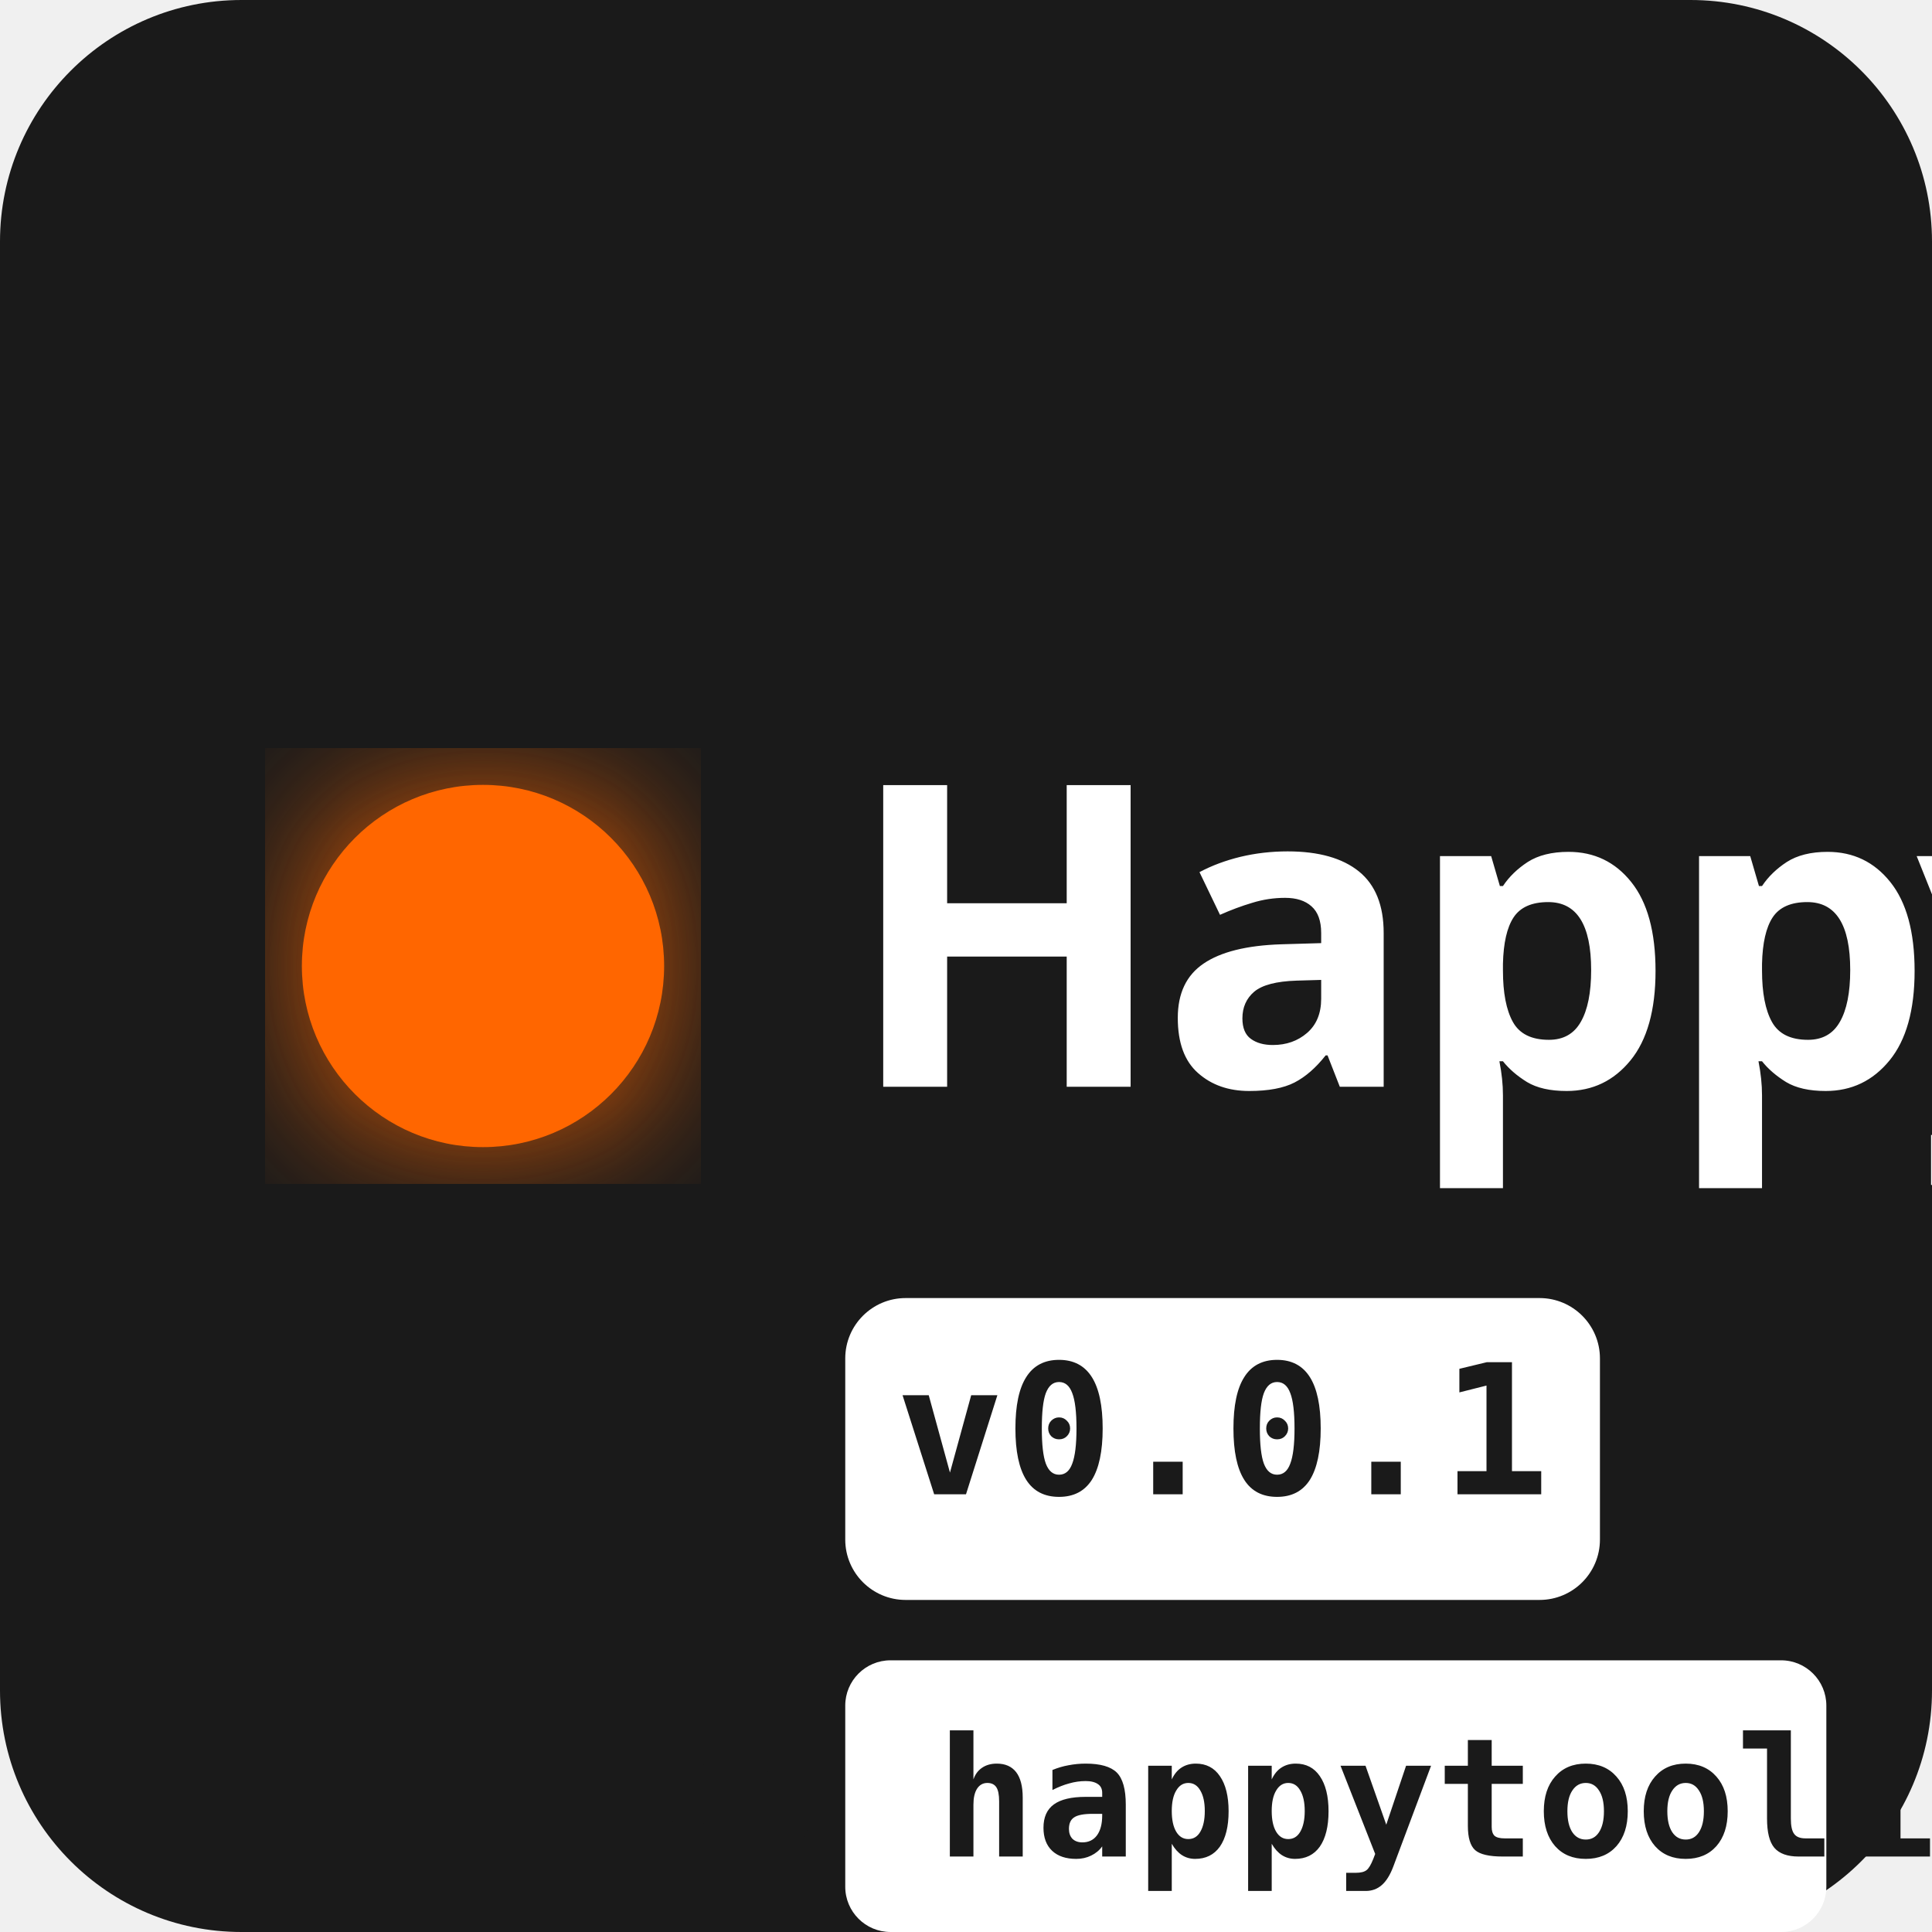
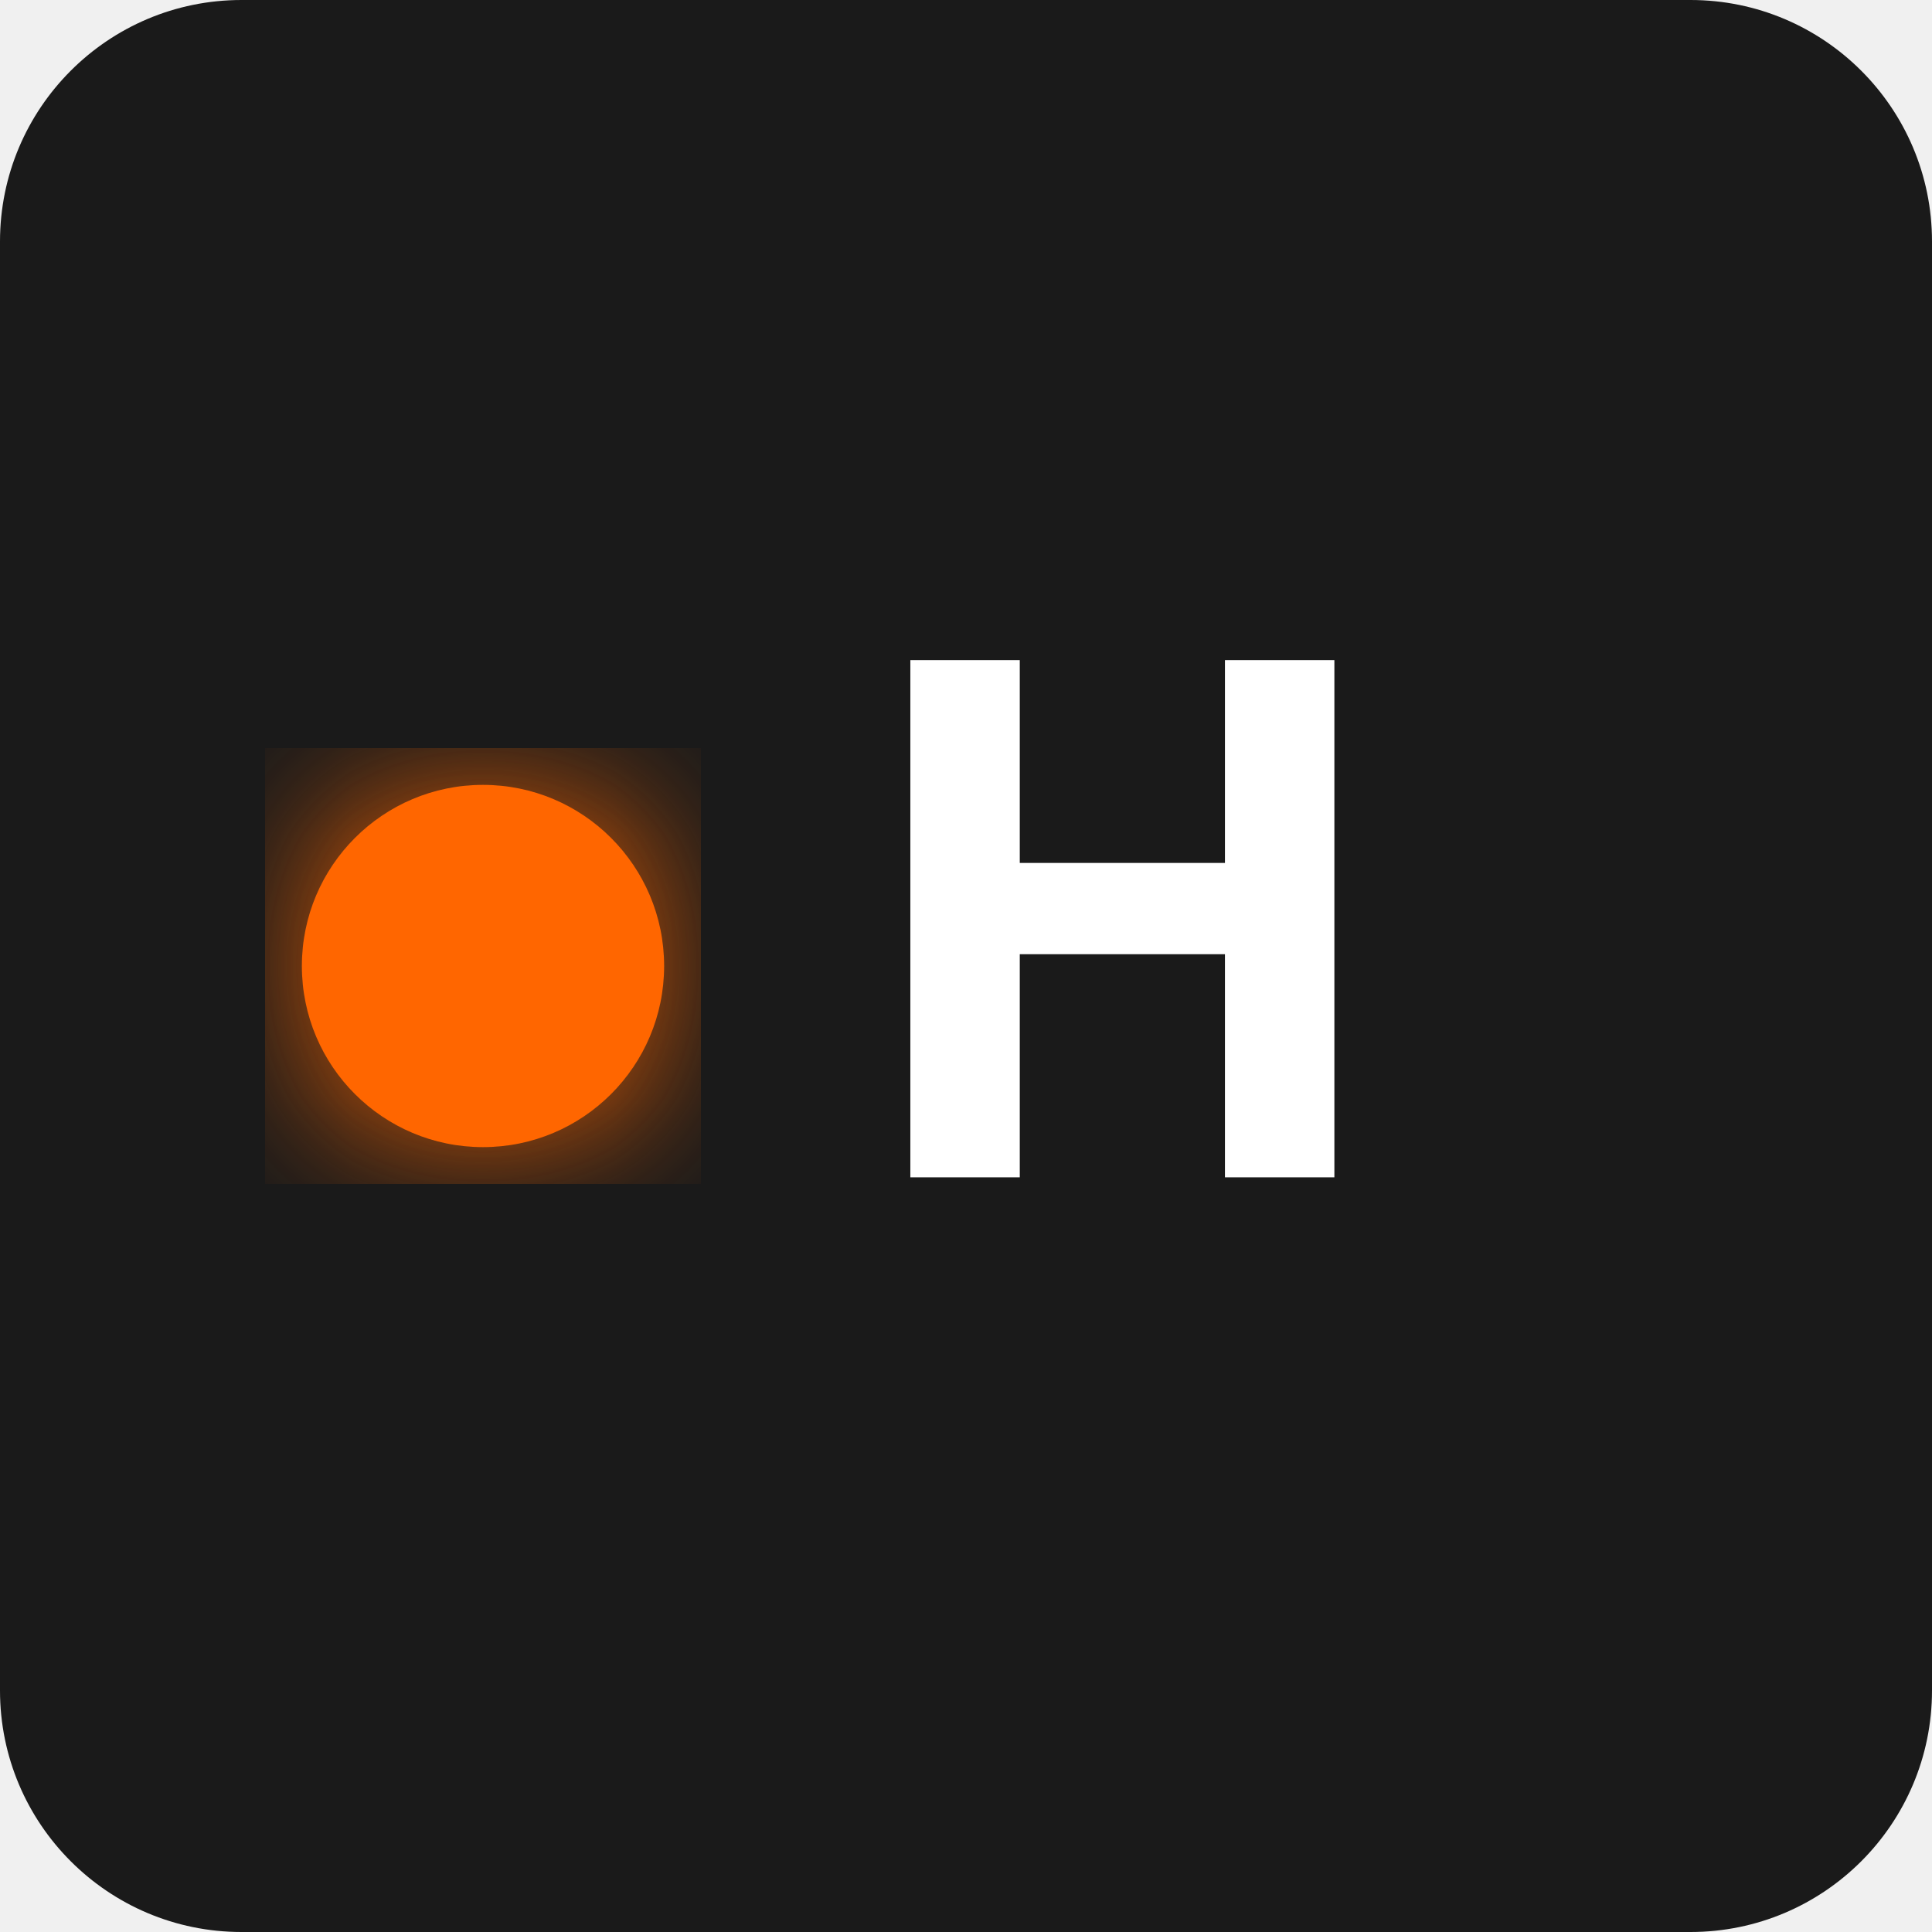
<svg xmlns="http://www.w3.org/2000/svg" width="128" height="128" viewBox="0 0 128 128" fill="none">
  <rect width="128" height="128" rx="16" fill="#1a1a1a" />
  <defs>
    <filter id="glow">
      <feGaussianBlur stdDeviation="6" result="coloredBlur" />
      <feMerge>
        <feMergeNode in="coloredBlur" />
        <feMergeNode in="SourceGraphic" />
      </feMerge>
    </filter>
  </defs>
  <circle cx="32" cy="64" r="12" fill="#ff6600" filter="url(#glow)" />
-   <text x="56" y="72" font-family="Archivo, Arial Black, sans-serif" font-size="28" font-weight="900" fill="white" letter-spacing="-0.02em">HappyTokenizer</text>
-   <rect x="56" y="86" width="50" height="20" rx="4" fill="white" />
-   <text x="81" y="99" font-family="JetBrains Mono, monospace" font-size="12" fill="#1a1a1a" text-anchor="middle" font-weight="bold">v0.0.1</text>
-   <rect x="56" y="110" width="65" height="18" rx="3" fill="white" />
-   <text x="88.5" y="123" font-family="JetBrains Mono, monospace" font-size="11" fill="#1a1a1a" text-anchor="middle" font-weight="bold">by happytoolin</text>
+   <text x="56" y="78" font-family="Archivo, Arial Black, sans-serif" font-size="48" font-weight="900" fill="white" letter-spacing="-0.02em">H</text>
</svg>
